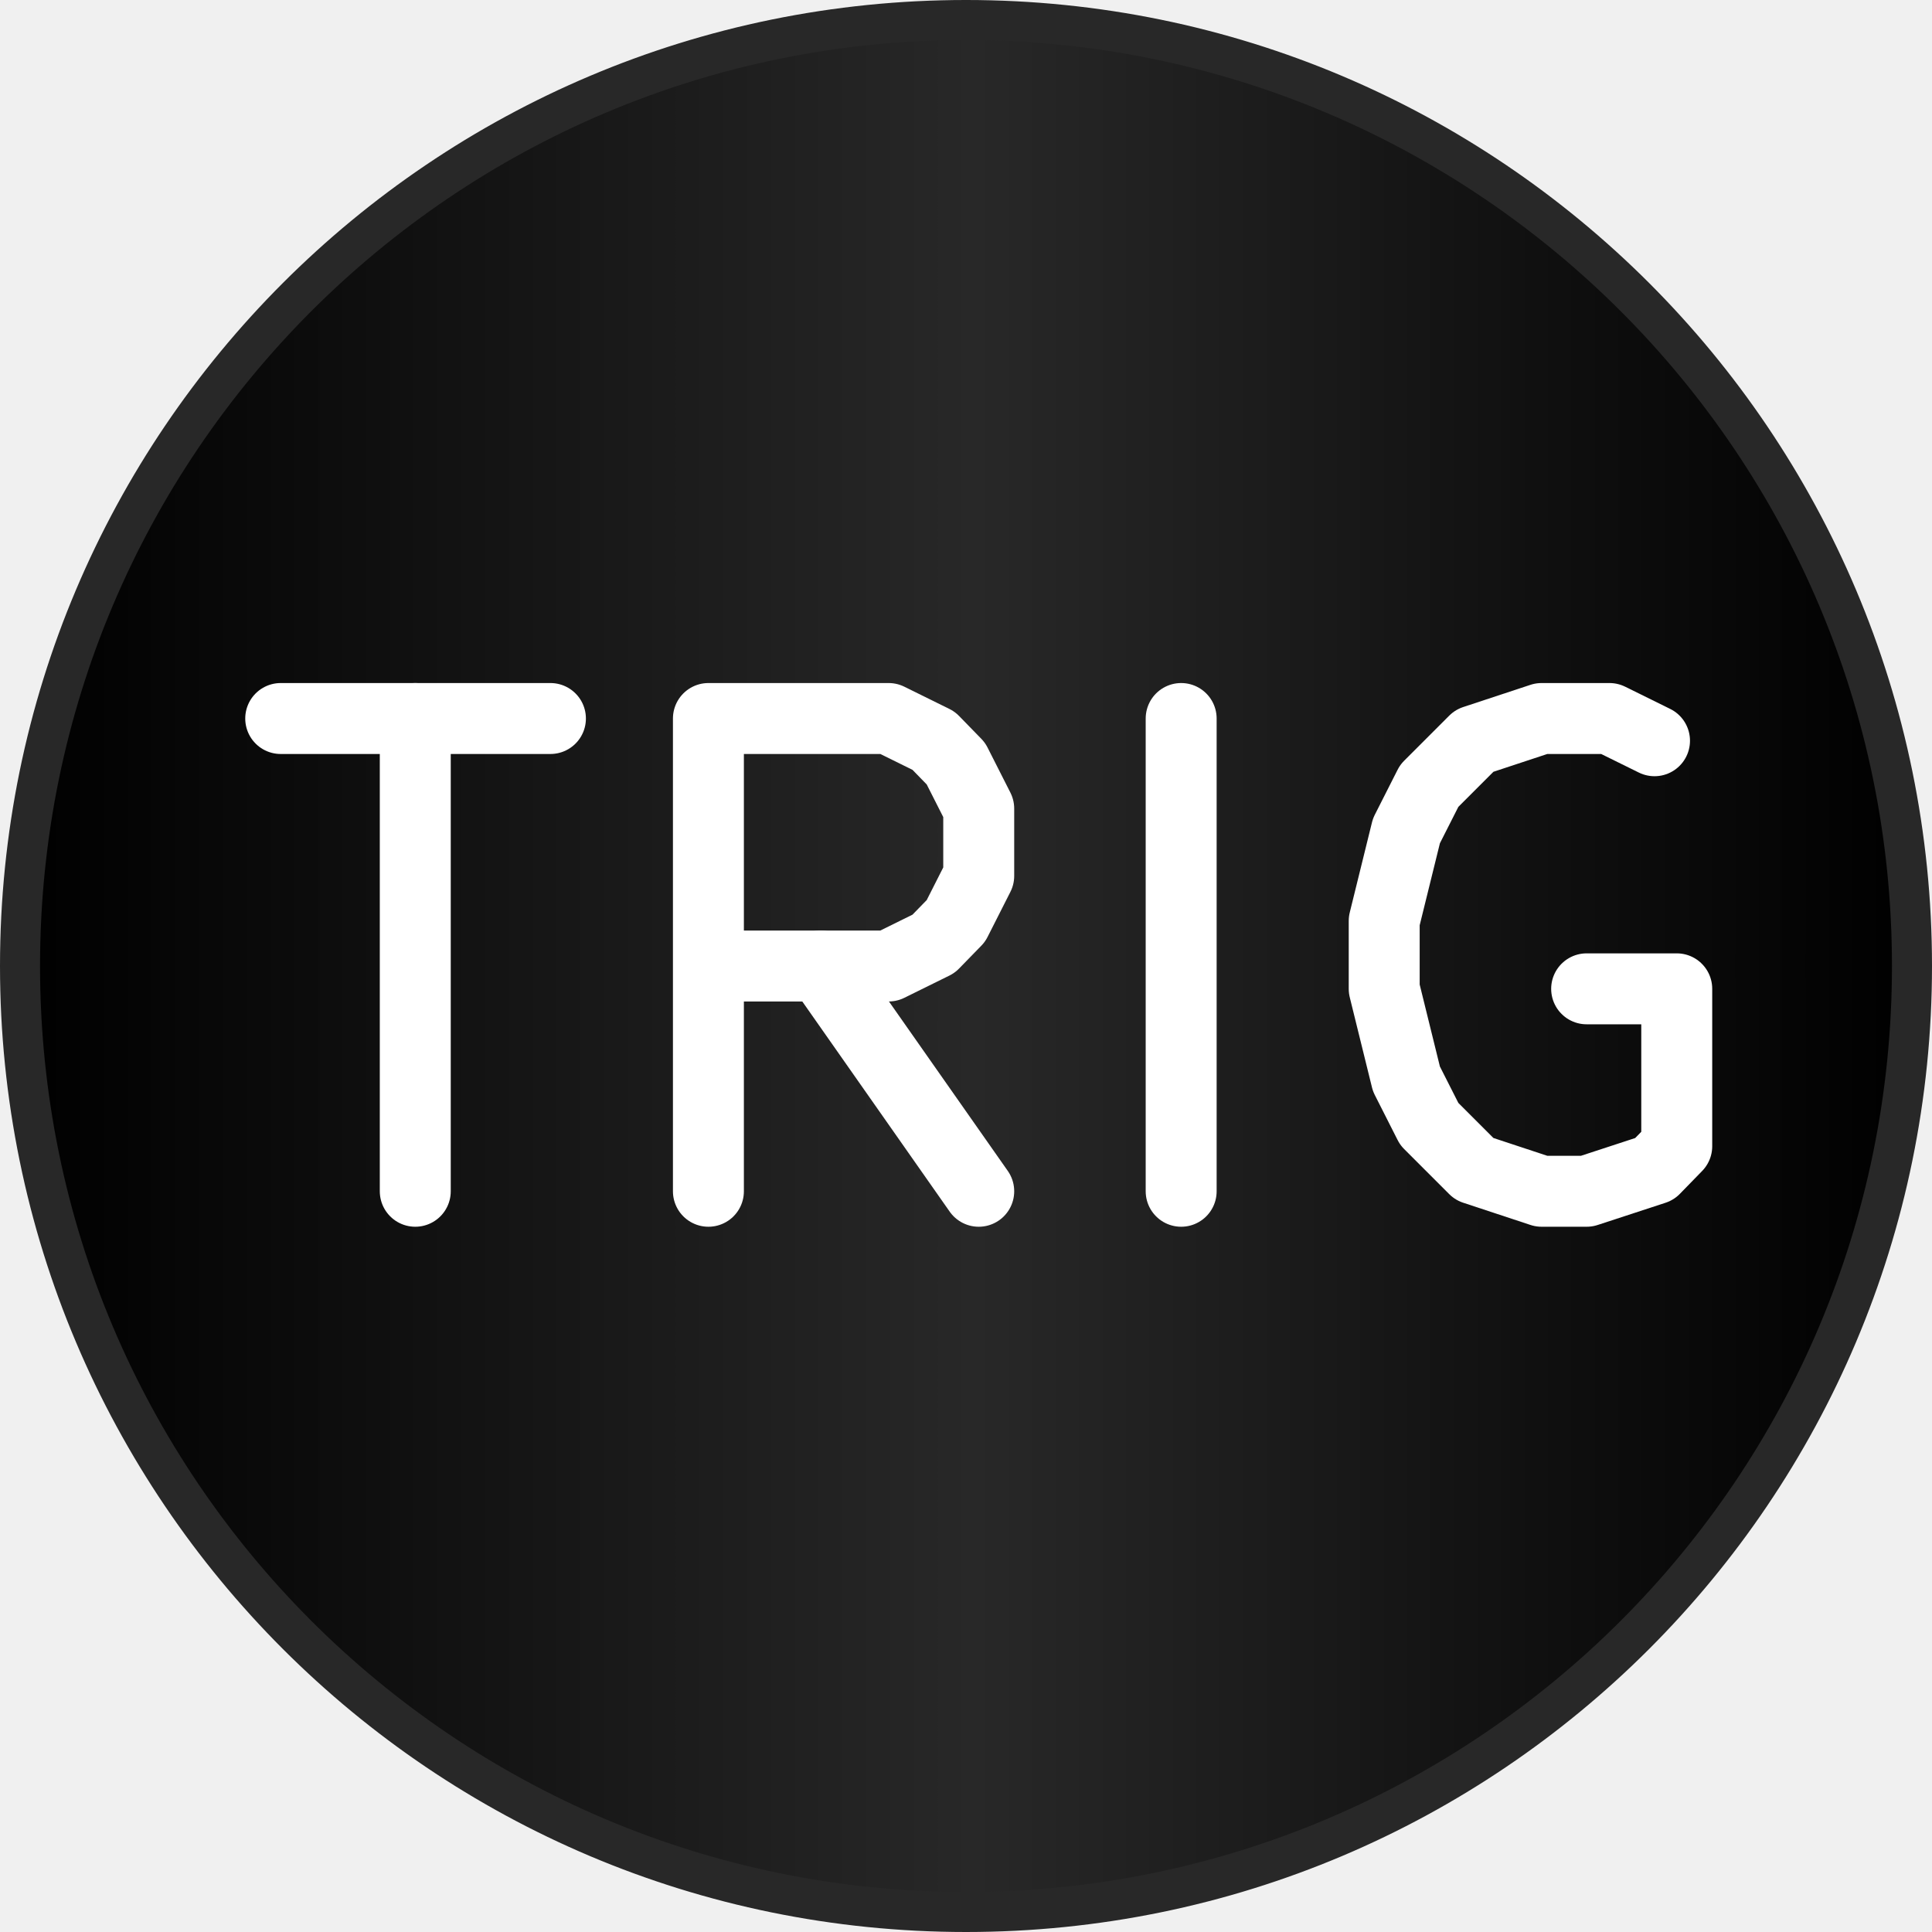
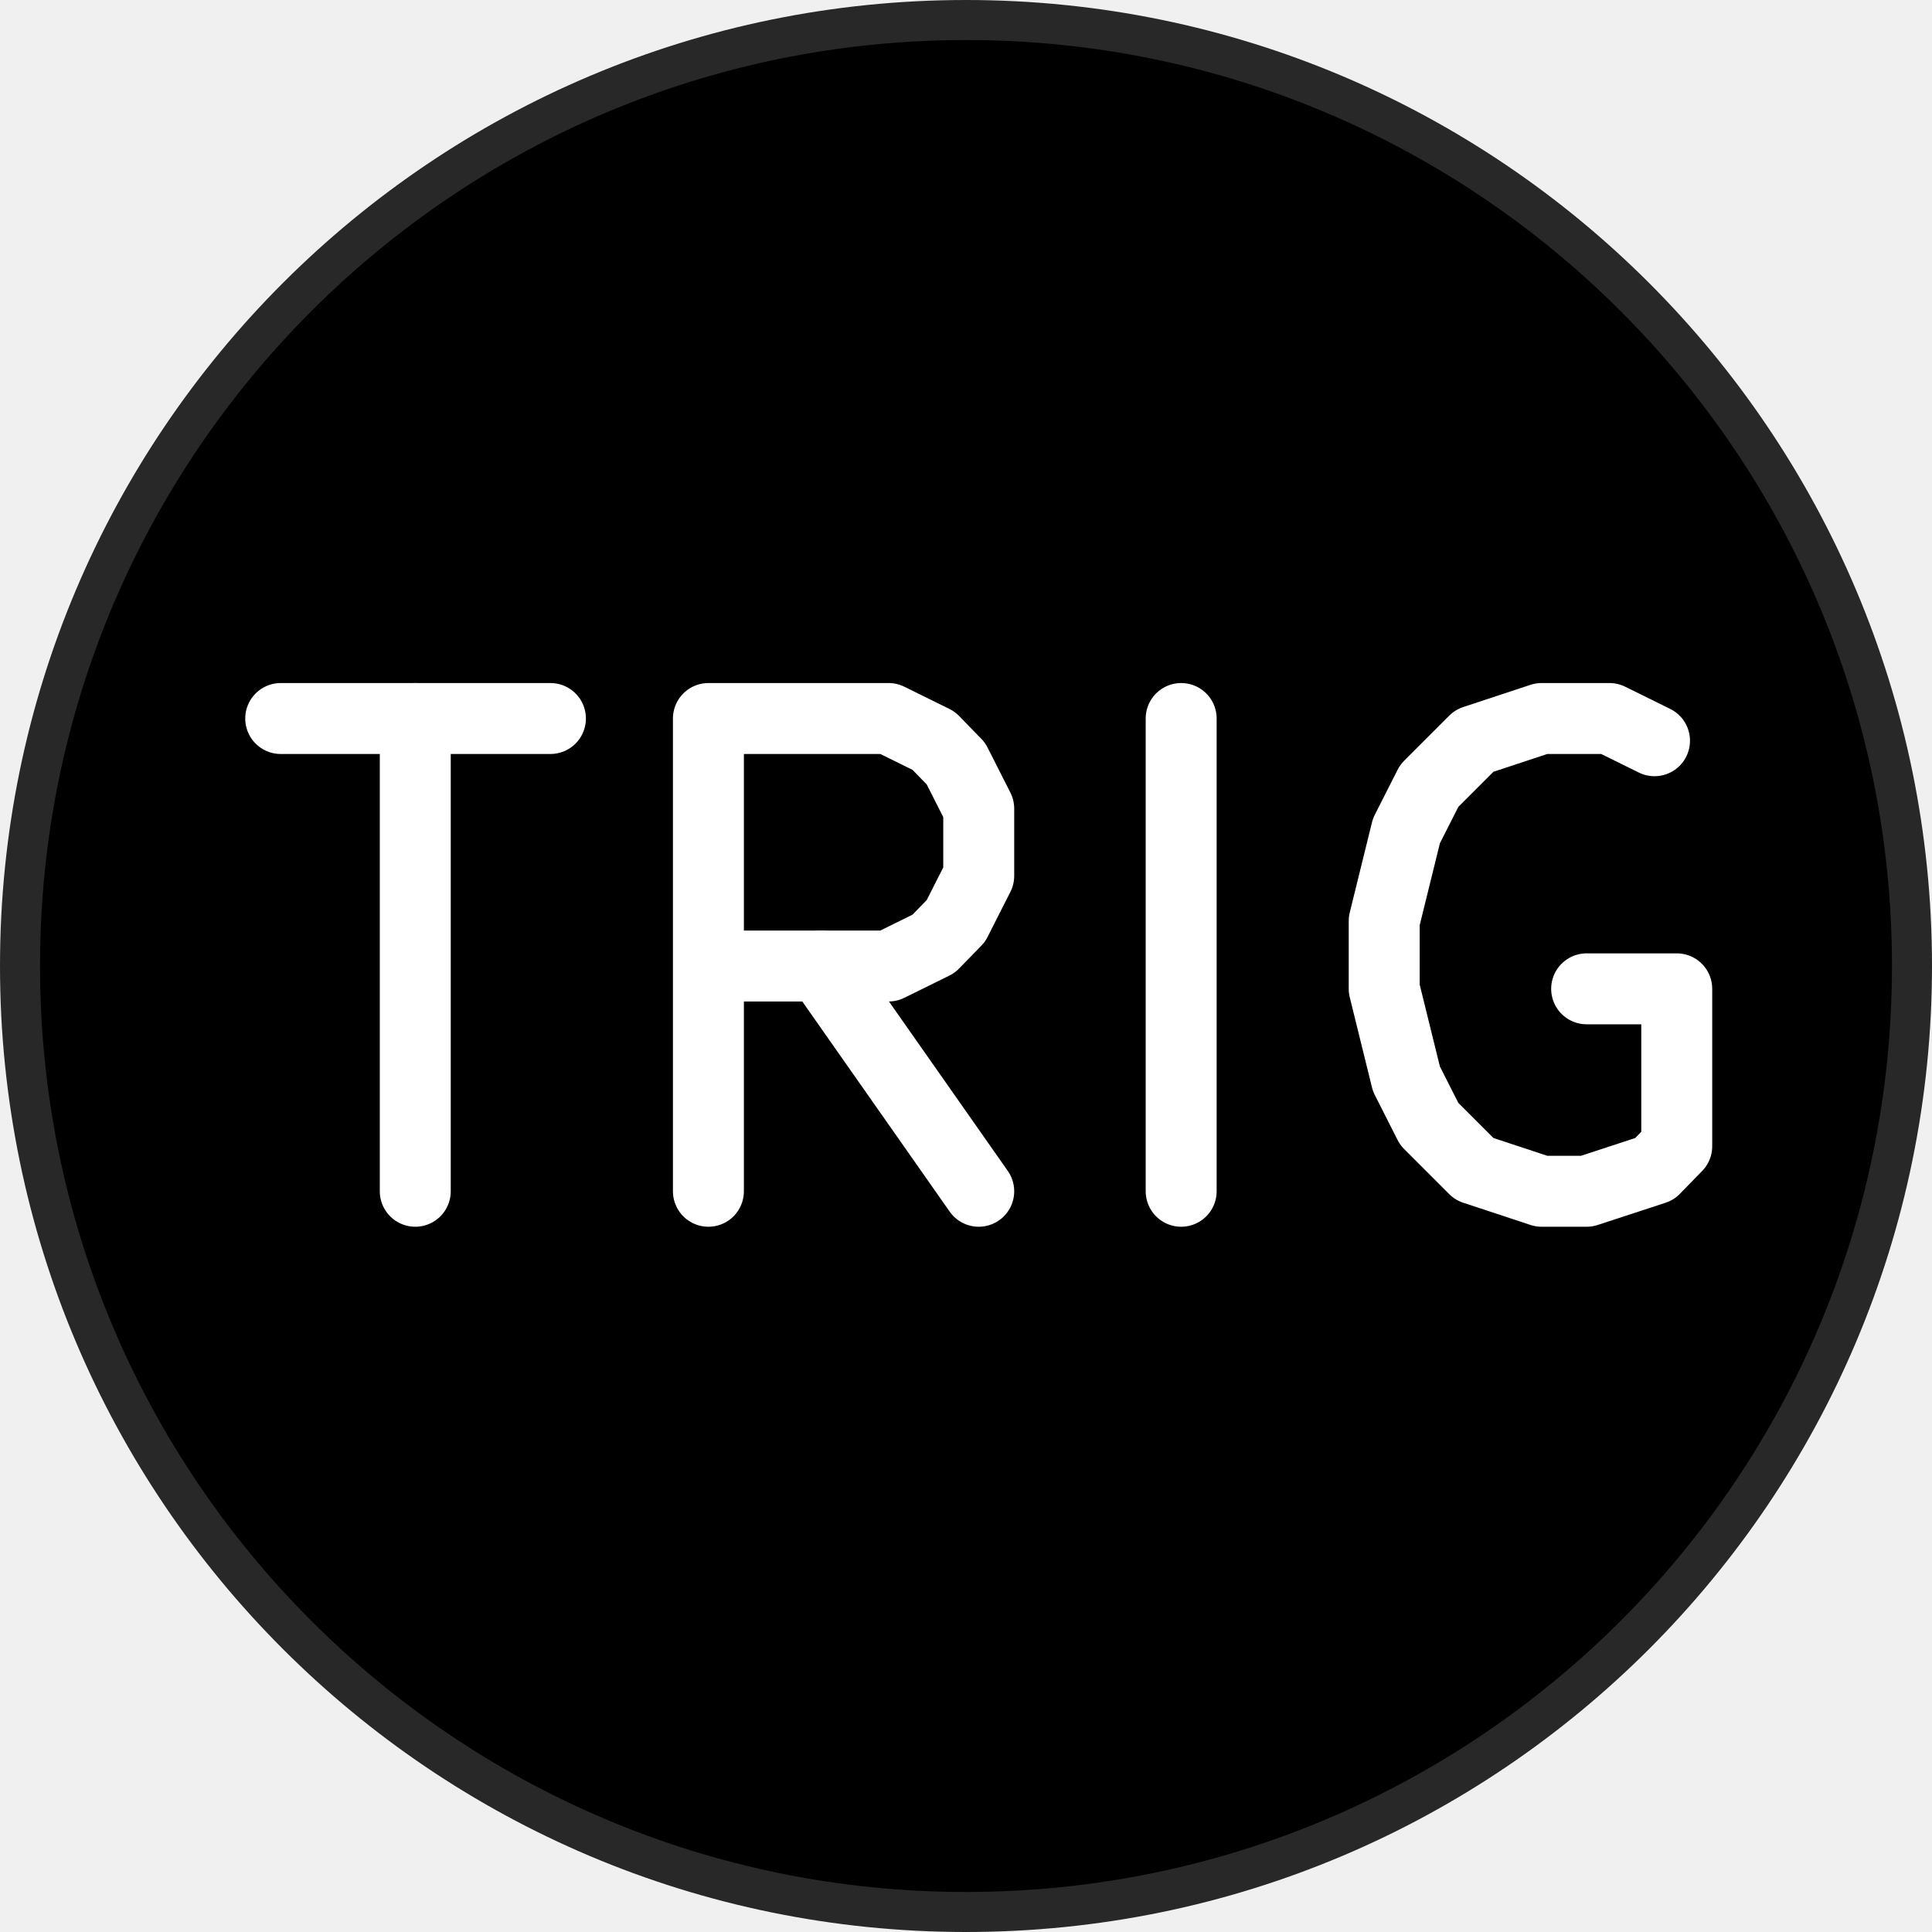
<svg xmlns="http://www.w3.org/2000/svg" xmlns:xlink="http://www.w3.org/1999/xlink" version="1.1" width="24.131" height="24.131" viewBox="0 0 2513.609 2513.61" id="svg1136">
  <defs id="defs1140">
    <linearGradient id="linearGradient2770">
      <stop style="stop-color:#484848;stop-opacity:1" offset="0" id="stop2766" />
      <stop style="stop-color:#000000;stop-opacity:1" offset="1" id="stop2768" />
    </linearGradient>
    <linearGradient id="linearGradient2038">
      <stop style="stop-color:#ffffff;stop-opacity:1;" offset="0" id="stop2034" />
      <stop style="stop-color:#ffffff;stop-opacity:0;" offset="1" id="stop2036" />
    </linearGradient>
    <linearGradient id="linearGradient1965">
      <stop style="stop-color:#f2f2f2;stop-opacity:1;" offset="0" id="stop1961" />
      <stop style="stop-color:#323232;stop-opacity:1" offset="1" id="stop1963" />
    </linearGradient>
    <radialGradient xlink:href="#linearGradient1965" id="radialGradient2068" cx="10614.2" cy="63189" fx="10614.2" fy="63189" r="748.031" gradientUnits="userSpaceOnUse" />
    <radialGradient xlink:href="#linearGradient2038" id="radialGradient2080" cx="10614.2" cy="63189" fx="10614.2" fy="63189" r="590.5" gradientUnits="userSpaceOnUse" />
    <radialGradient xlink:href="#linearGradient1965" id="radialGradient2068-9" cx="10614.2" cy="63189" fx="10614.2" fy="63189" r="748.031" gradientUnits="userSpaceOnUse" />
    <radialGradient xlink:href="#linearGradient2038" id="radialGradient2080-1" cx="10614.2" cy="63189" fx="10614.2" fy="63189" r="590.5" gradientUnits="userSpaceOnUse" />
    <radialGradient xlink:href="#linearGradient1965" id="radialGradient2068-2" cx="10614.2" cy="63189" fx="10614.2" fy="63189" r="748.031" gradientUnits="userSpaceOnUse" />
    <radialGradient xlink:href="#linearGradient2038" id="radialGradient2080-8" cx="10614.2" cy="63189" fx="10614.2" fy="63189" r="590.5" gradientUnits="userSpaceOnUse" />
    <radialGradient xlink:href="#linearGradient2770" id="radialGradient2803" cx="9291.34" cy="33661.398" fx="9291.34" fy="33661.398" r="1397.64" gradientUnits="userSpaceOnUse" />
    <radialGradient xlink:href="#linearGradient2770" id="radialGradient2803-6" cx="9291.34" cy="33661.398" fx="9291.34" fy="33661.398" r="1397.64" gradientUnits="userSpaceOnUse" />
    <radialGradient xlink:href="#linearGradient2770" id="radialGradient2803-60" cx="9291.34" cy="33661.398" fx="9291.34" fy="33661.398" r="1397.64" gradientUnits="userSpaceOnUse" />
    <radialGradient xlink:href="#linearGradient2770" id="radialGradient2803-1" cx="9291.34" cy="33661.398" fx="9291.34" fy="33661.398" r="1397.64" gradientUnits="userSpaceOnUse" />
    <radialGradient xlink:href="#linearGradient2770" id="radialGradient2803-7" cx="9291.34" cy="33661.398" fx="9291.34" fy="33661.398" r="1397.64" gradientUnits="userSpaceOnUse" />
    <radialGradient xlink:href="#linearGradient2770" id="radialGradient2803-14" cx="9291.34" cy="33661.398" fx="9291.34" fy="33661.398" r="1397.64" gradientUnits="userSpaceOnUse" />
-     <linearGradient xlink:href="#linearGradient4775" id="linearGradient2708" gradientUnits="userSpaceOnUse" x1="6438.394" y1="39731.41" x2="9585.226" y2="39731.41" />
-     <linearGradient id="linearGradient4775">
-       <stop style="stop-color:#000000;stop-opacity:1" offset="0" id="stop4771" />
-       <stop id="stop4781" offset="0.502" style="stop-color:#282828;stop-opacity:1" />
-       <stop style="stop-color:#000000;stop-opacity:1" offset="1" id="stop4773" />
-     </linearGradient>
-     <linearGradient xlink:href="#linearGradient2530-2" id="linearGradient2704" gradientUnits="userSpaceOnUse" x1="6438.394" y1="39731.41" x2="9585.226" y2="39731.41" />
-     <linearGradient id="linearGradient2530-2">
-       <stop id="stop2526-9" offset="0" style="stop-color:#000000;stop-opacity:1" />
-       <stop style="stop-color:#282828;stop-opacity:1" offset="0.504" id="stop4787" />
-       <stop id="stop2528-5" offset="1" style="stop-color:#000000;stop-opacity:1" />
-     </linearGradient>
  </defs>
  <g style="fill:#000000;fill-opacity:1;stroke:#000000;stroke-linecap:round;stroke-linejoin:round;stroke-opacity:1" id="g14" transform="matrix(0.7815362,0,0,0.7815362,-5004.715,-35281.574)" />
  <g style="fill:#000000;fill-opacity:0;stroke:#000000;stroke-width:-0;stroke-linecap:round;stroke-linejoin:round;stroke-opacity:1" id="g16" transform="matrix(0.7815362,0,0,0.7815362,-5004.715,-35281.574)" />
  <g style="fill:#840000;fill-opacity:0;stroke:#840000;stroke-width:-0;stroke-linecap:round;stroke-linejoin:round;stroke-opacity:1" id="g18" transform="matrix(0.7815362,0,0,0.7815362,-5004.715,-35281.574)" />
  <g style="fill:#840000;fill-opacity:1;stroke:#840000;stroke-width:1260;stroke-linecap:round;stroke-linejoin:round;stroke-opacity:1" id="g24" transform="matrix(0.7815362,0,0,0.7815362,-5004.715,-35281.574)" />
  <g style="fill:#840000;fill-opacity:1;stroke:#840000;stroke-width:39.37;stroke-linecap:round;stroke-linejoin:round;stroke-opacity:1" id="g38" transform="matrix(0.7815362,0,0,0.7815362,-5004.715,-35281.574)" />
  <g style="fill:#840000;fill-opacity:1;stroke:#840000;stroke-width:39.37;stroke-linecap:round;stroke-linejoin:round;stroke-opacity:1" id="g44" transform="matrix(0.7815362,0,0,0.7815362,-5004.715,-35281.574)" />
  <g style="fill:#840000;fill-opacity:1;stroke:#840000;stroke-width:2952.76;stroke-linecap:round;stroke-linejoin:round;stroke-opacity:1" id="g46" transform="matrix(0.7815362,0,0,0.7815362,-5004.715,-35281.574)" />
  <g style="fill:#840000;fill-opacity:1;stroke:#840000;stroke-width:39.37;stroke-linecap:round;stroke-linejoin:round;stroke-opacity:1" id="g58" transform="matrix(0.7815362,0,0,0.7815362,-5004.715,-35281.574)" />
  <g style="fill:#840000;fill-opacity:1;stroke:#840000;stroke-width:39.37;stroke-linecap:round;stroke-linejoin:round;stroke-opacity:1" id="g64" transform="matrix(0.7815362,0,0,0.7815362,-5004.715,-35281.574)" />
  <g style="fill:#840000;fill-opacity:1;stroke:#840000;stroke-width:2952.76;stroke-linecap:round;stroke-linejoin:round;stroke-opacity:1" id="g66" transform="matrix(0.7815362,0,0,0.7815362,-5004.715,-35281.574)" />
  <g style="fill:#840000;fill-opacity:1;stroke:#840000;stroke-width:39.37;stroke-linecap:round;stroke-linejoin:round;stroke-opacity:1" id="g78" transform="matrix(0.7815362,0,0,0.7815362,-5004.715,-35281.574)" />
  <g style="fill:#840000;fill-opacity:1;stroke:#840000;stroke-width:2952.76;stroke-linecap:round;stroke-linejoin:round;stroke-opacity:1" id="g80" transform="matrix(0.7815362,0,0,0.7815362,-5004.715,-35281.574)" />
  <g style="fill:#840000;fill-opacity:1;stroke:#840000;stroke-width:39.37;stroke-linecap:round;stroke-linejoin:round;stroke-opacity:1" id="g98" transform="matrix(0.7815362,0,0,0.7815362,-5004.715,-35281.574)" />
  <g style="fill:#840000;fill-opacity:1;stroke:#840000;stroke-width:2952.76;stroke-linecap:round;stroke-linejoin:round;stroke-opacity:1" id="g100" transform="matrix(0.7815362,0,0,0.7815362,-5004.715,-35281.574)" />
  <g style="fill:#840000;fill-opacity:1;stroke:#840000;stroke-width:39.37;stroke-linecap:round;stroke-linejoin:round;stroke-opacity:1" id="g110" transform="matrix(0.7815362,0,0,0.7815362,-5004.715,-35281.574)" />
  <g style="fill:#840000;fill-opacity:1;stroke:#840000;stroke-width:39.37;stroke-linecap:round;stroke-linejoin:round;stroke-opacity:1" id="g116" transform="matrix(0.7815362,0,0,0.7815362,-5004.715,-35281.574)" />
  <g style="fill:#840000;fill-opacity:1;stroke:#840000;stroke-width:39.37;stroke-linecap:round;stroke-linejoin:round;stroke-opacity:1" id="g122" transform="matrix(0.7815362,0,0,0.7815362,-5004.715,-35281.574)" />
  <g style="fill:#840000;fill-opacity:1;stroke:#840000;stroke-width:1260;stroke-linecap:round;stroke-linejoin:round;stroke-opacity:1" id="g124" transform="matrix(0.7815362,0,0,0.7815362,-5004.715,-35281.574)" />
  <g style="fill:#840000;fill-opacity:1;stroke:#840000;stroke-width:39.37;stroke-linecap:round;stroke-linejoin:round;stroke-opacity:1" id="g134" transform="matrix(0.7815362,0,0,0.7815362,-5004.715,-35281.574)" />
-   <g transform="matrix(0.781536,0,0,0.781536,-5004.714,-29743.133)" style="fill:url(#linearGradient2708);fill-opacity:1;stroke:#282828;stroke-width:66.642;stroke-linecap:round;stroke-linejoin:round;stroke-miterlimit:4;stroke-dasharray:none;stroke-opacity:1" id="g144-3">
-     <circle cx="8011.81" cy="39665.398" r="1574.8" id="circle142-74" style="fill:url(#linearGradient2704);fill-opacity:1;stroke:#282828;stroke-width:66.642;stroke-miterlimit:4;stroke-dasharray:none;stroke-opacity:1" />
-   </g>
+   <circle style="fill:#000000;fill-opacity:1;stroke:#282828;stroke-width:52.083;stroke-linecap:round;stroke-linejoin:round;stroke-miterlimit:4;stroke-dasharray:none;stroke-opacity:1" id="circle142-74" r="1230.763" cy="1256.805" cx="1256.805" />
  <g style="fill:#840000;fill-opacity:1;stroke:#840000;stroke-width:39.37;stroke-linecap:round;stroke-linejoin:round;stroke-opacity:1" id="g140" transform="matrix(0.7815362,0,0,0.7815362,-5004.715,-35281.574)" />
  <g style="fill:#840000;fill-opacity:1;stroke:#840000;stroke-width:39.37;stroke-linecap:round;stroke-linejoin:round;stroke-opacity:1" id="g146" transform="matrix(0.7815362,0,0,0.7815362,-5004.715,-35281.574)" />
  <g style="fill:#840000;fill-opacity:1;stroke:#840000;stroke-width:39.37;stroke-linecap:round;stroke-linejoin:round;stroke-opacity:1" id="g152" transform="matrix(0.7815362,0,0,0.7815362,-5004.715,-35281.574)" />
  <g style="fill:#840000;fill-opacity:1;stroke:#840000;stroke-width:39.37;stroke-linecap:round;stroke-linejoin:round;stroke-opacity:1" id="g158" transform="matrix(0.7815362,0,0,0.7815362,-5004.715,-35281.574)" />
  <g style="fill:#840000;fill-opacity:1;stroke:#840000;stroke-width:39.37;stroke-linecap:round;stroke-linejoin:round;stroke-opacity:1" id="g164" transform="matrix(0.7815362,0,0,0.7815362,-5004.715,-35281.574)" />
  <g style="fill:#840000;fill-opacity:1;stroke:#840000;stroke-width:39.37;stroke-linecap:round;stroke-linejoin:round;stroke-opacity:1" id="g170" transform="matrix(0.7815362,0,0,0.7815362,-5004.715,-35281.574)" />
  <g style="fill:#840000;fill-opacity:1;stroke:#840000;stroke-width:39.37;stroke-linecap:round;stroke-linejoin:round;stroke-opacity:1" id="g176" transform="matrix(0.7815362,0,0,0.7815362,-5004.715,-35281.574)" />
  <g style="fill:#840000;fill-opacity:1;stroke:#840000;stroke-width:1260;stroke-linecap:round;stroke-linejoin:round;stroke-opacity:1" id="g178" transform="matrix(0.7815362,0,0,0.7815362,-5004.715,-35281.574)" />
  <g style="fill:#840000;fill-opacity:1;stroke:#840000;stroke-width:39.37;stroke-linecap:round;stroke-linejoin:round;stroke-opacity:1" id="g190" transform="matrix(0.7815362,0,0,0.7815362,-5004.715,-35281.574)" />
  <g style="fill:#840000;fill-opacity:1;stroke:#840000;stroke-width:2952.76;stroke-linecap:round;stroke-linejoin:round;stroke-opacity:1" id="g192" transform="matrix(0.7815362,0,0,0.7815362,-5004.715,-35281.574)" />
  <g style="fill:#840000;fill-opacity:1;stroke:#840000;stroke-width:39.37;stroke-linecap:round;stroke-linejoin:round;stroke-opacity:1" id="g210" transform="matrix(0.7815362,0,0,0.7815362,-5004.715,-35281.574)" />
  <g style="fill:#c2c2c2;fill-opacity:1;stroke:#c2c2c2;stroke-width:39.37;stroke-linecap:round;stroke-linejoin:round;stroke-opacity:1" id="g212" transform="matrix(0.7815362,0,0,0.7815362,-5004.715,-35281.574)" />
  <g style="fill:#c2c2c2;fill-opacity:1;stroke:#c2c2c2;stroke-width:39.37;stroke-linecap:round;stroke-linejoin:round;stroke-opacity:1" id="g218" transform="matrix(0.7815362,0,0,0.7815362,-5004.715,-35281.574)" />
  <g style="fill:#c2c2c2;fill-opacity:1;stroke:#c2c2c2;stroke-width:39.37;stroke-linecap:round;stroke-linejoin:round;stroke-opacity:1" id="g224" transform="matrix(0.7815362,0,0,0.7815362,-5004.715,-35281.574)" />
  <g style="fill:#c2c2c2;fill-opacity:1;stroke:#c2c2c2;stroke-width:39.37;stroke-linecap:round;stroke-linejoin:round;stroke-opacity:1" id="g230" transform="matrix(0.7815362,0,0,0.7815362,-5004.715,-35281.574)" />
  <g style="fill:#c2c2c2;fill-opacity:1;stroke:#c2c2c2;stroke-width:39.37;stroke-linecap:round;stroke-linejoin:round;stroke-opacity:1" id="g236" transform="matrix(0.7815362,0,0,0.7815362,-5004.715,-35281.574)" />
  <g style="fill:#c2c2c2;fill-opacity:1;stroke:#c2c2c2;stroke-width:39.37;stroke-linecap:round;stroke-linejoin:round;stroke-opacity:1" id="g242" transform="matrix(0.7815362,0,0,0.7815362,-5004.715,-35281.574)" />
  <g style="fill:#c2c2c2;fill-opacity:1;stroke:#c2c2c2;stroke-width:39.37;stroke-linecap:round;stroke-linejoin:round;stroke-opacity:1" id="g248" transform="matrix(0.7815362,0,0,0.7815362,-5004.715,-35281.574)" />
  <g style="fill:#840000;fill-opacity:1;stroke:#840000;stroke-width:39.37;stroke-linecap:round;stroke-linejoin:round;stroke-opacity:1" id="g250" transform="matrix(0.7815362,0,0,0.7815362,-5004.715,-35281.574)" />
  <g style="fill:#840000;fill-opacity:1;stroke:#840000;stroke-width:196.85;stroke-linecap:round;stroke-linejoin:round;stroke-opacity:1" id="g252" transform="matrix(0.7815362,0,0,0.7815362,-5004.715,-35281.574)" />
  <g style="fill:#ffffff;fill-opacity:1;stroke:#ffffff;stroke-width:100;stroke-linecap:round;stroke-linejoin:round;stroke-opacity:1" id="g310" transform="matrix(0.7815362,0,0,0.7815362,-5004.715,-35281.574)" />
  <g style="fill:#ffffff;fill-opacity:1;stroke:#ffffff;stroke-width:39.37;stroke-linecap:round;stroke-linejoin:round;stroke-opacity:1" id="g316" transform="matrix(0.7815362,0,0,0.7815362,-5004.715,-35281.574)" />
  <g style="fill:#ffffff;fill-opacity:1;stroke:#ffffff;stroke-width:39.37;stroke-linecap:round;stroke-linejoin:round;stroke-opacity:1" id="g322" transform="matrix(0.7815362,0,0,0.7815362,-5004.715,-35281.574)" />
  <g style="fill:#ffffff;fill-opacity:1;stroke:#ffffff;stroke-width:39.37;stroke-linecap:round;stroke-linejoin:round;stroke-opacity:1" id="g328" transform="matrix(0.7815362,0,0,0.7815362,-5004.715,-35281.574)" />
  <g style="fill:#ffffff;fill-opacity:1;stroke:#ffffff;stroke-width:39.37;stroke-linecap:round;stroke-linejoin:round;stroke-opacity:1" id="g334" transform="matrix(0.7815362,0,0,0.7815362,-5004.715,-35281.574)" />
  <g style="fill:#ffffff;fill-opacity:1;stroke:#ffffff;stroke-width:39.37;stroke-linecap:round;stroke-linejoin:round;stroke-opacity:1" id="g340" transform="matrix(0.7815362,0,0,0.7815362,-5004.715,-35281.574)" />
  <g style="fill:#ffffff;fill-opacity:1;stroke:#ffffff;stroke-width:39.37;stroke-linecap:round;stroke-linejoin:round;stroke-opacity:1" id="g346" transform="matrix(0.7815362,0,0,0.7815362,-5004.715,-35281.574)" />
  <g style="fill:#ffffff;fill-opacity:1;stroke:#ffffff;stroke-width:1260;stroke-linecap:round;stroke-linejoin:round;stroke-opacity:1" id="g348" transform="matrix(0.7815362,0,0,0.7815362,-5004.715,-35281.574)" />
  <g style="fill:#ffffff;fill-opacity:1;stroke:#ffffff;stroke-width:39.37;stroke-linecap:round;stroke-linejoin:round;stroke-opacity:1" id="g358" transform="matrix(0.7815362,0,0,0.7815362,-5004.715,-35281.574)" />
  <g style="fill:#ffffff;fill-opacity:1;stroke:#ffffff;stroke-width:39.37;stroke-linecap:round;stroke-linejoin:round;stroke-opacity:1" id="g364" transform="matrix(0.7815362,0,0,0.7815362,-5004.715,-35281.574)" />
  <g style="fill:#ffffff;fill-opacity:1;stroke:#ffffff;stroke-width:39.37;stroke-linecap:round;stroke-linejoin:round;stroke-opacity:1" id="g370" transform="matrix(0.7815362,0,0,0.7815362,-5004.715,-35281.574)" />
  <g style="fill:#ffffff;fill-opacity:1;stroke:#ffffff;stroke-width:39.37;stroke-linecap:round;stroke-linejoin:round;stroke-opacity:1" id="g376" transform="matrix(0.7815362,0,0,0.7815362,-5004.715,-35281.574)" />
  <g style="fill:#ffffff;fill-opacity:1;stroke:#ffffff;stroke-width:39.37;stroke-linecap:round;stroke-linejoin:round;stroke-opacity:1" id="g382" transform="matrix(0.7815362,0,0,0.7815362,-5004.715,-35281.574)" />
  <g style="fill:#ffffff;fill-opacity:1;stroke:#ffffff;stroke-width:39.37;stroke-linecap:round;stroke-linejoin:round;stroke-opacity:1" id="g388" transform="matrix(0.7815362,0,0,0.7815362,-5004.715,-35281.574)" />
  <g style="fill:#ffffff;fill-opacity:1;stroke:#ffffff;stroke-width:39.37;stroke-linecap:round;stroke-linejoin:round;stroke-opacity:1" id="g394" transform="matrix(0.7815362,0,0,0.7815362,-5004.715,-35281.574)" />
  <g style="fill:#ffffff;fill-opacity:1;stroke:#ffffff;stroke-width:39.37;stroke-linecap:round;stroke-linejoin:round;stroke-opacity:1" id="g400" transform="matrix(0.7815362,0,0,0.7815362,-5004.715,-35281.574)" />
  <g style="fill:#ffffff;fill-opacity:1;stroke:#ffffff;stroke-width:39.37;stroke-linecap:round;stroke-linejoin:round;stroke-opacity:1" id="g406" transform="matrix(0.7815362,0,0,0.7815362,-5004.715,-35281.574)" />
  <g style="fill:#ffffff;fill-opacity:1;stroke:#ffffff;stroke-width:39.37;stroke-linecap:round;stroke-linejoin:round;stroke-opacity:1" id="g412" transform="matrix(0.7815362,0,0,0.7815362,-5004.715,-35281.574)" />
  <g style="fill:#ffffff;fill-opacity:1;stroke:#ffffff;stroke-width:39.37;stroke-linecap:round;stroke-linejoin:round;stroke-opacity:1" id="g418" transform="matrix(0.7815362,0,0,0.7815362,-5004.715,-35281.574)" />
  <g style="fill:#ffffff;fill-opacity:1;stroke:#ffffff;stroke-width:39.37;stroke-linecap:round;stroke-linejoin:round;stroke-opacity:1" id="g424" transform="matrix(0.7815362,0,0,0.7815362,-5004.715,-35281.574)" />
  <g style="fill:#ffffff;fill-opacity:1;stroke:#ffffff;stroke-width:39.37;stroke-linecap:round;stroke-linejoin:round;stroke-opacity:1" id="g430" transform="matrix(0.7815362,0,0,0.7815362,-5004.715,-35281.574)" />
  <g style="fill:#ffffff;fill-opacity:1;stroke:#ffffff;stroke-width:1260;stroke-linecap:round;stroke-linejoin:round;stroke-opacity:1" id="g432" transform="matrix(0.7815362,0,0,0.7815362,-5004.715,-35281.574)" />
  <g style="fill:#ffffff;fill-opacity:1;stroke:#ffffff;stroke-width:39.37;stroke-linecap:round;stroke-linejoin:round;stroke-opacity:1" id="g442" transform="matrix(0.7815362,0,0,0.7815362,-5004.715,-35281.574)" />
  <g style="fill:#ffffff;fill-opacity:1;stroke:#ffffff;stroke-width:39.37;stroke-linecap:round;stroke-linejoin:round;stroke-opacity:1" id="g448" transform="matrix(0.7815362,0,0,0.7815362,-5004.715,-35281.574)" />
  <g style="fill:#ffffff;fill-opacity:1;stroke:#ffffff;stroke-width:39.37;stroke-linecap:round;stroke-linejoin:round;stroke-opacity:1" id="g454" transform="matrix(0.7815362,0,0,0.7815362,-5004.715,-35281.574)" />
  <g style="fill:#ffffff;fill-opacity:1;stroke:#ffffff;stroke-width:39.37;stroke-linecap:round;stroke-linejoin:round;stroke-opacity:1" id="g460" transform="matrix(0.7815362,0,0,0.7815362,-5004.715,-35281.574)" />
  <g style="fill:#ffffff;fill-opacity:1;stroke:#ffffff;stroke-width:39.37;stroke-linecap:round;stroke-linejoin:round;stroke-opacity:1" id="g466" transform="matrix(0.7815362,0,0,0.7815362,-5004.715,-35281.574)" />
  <g style="fill:#ffffff;fill-opacity:1;stroke:#ffffff;stroke-width:1260;stroke-linecap:round;stroke-linejoin:round;stroke-opacity:1" id="g468" transform="matrix(0.7815362,0,0,0.7815362,-5004.715,-35281.574)" />
  <g style="fill:#ffffff;fill-opacity:1;stroke:#ffffff;stroke-width:39.37;stroke-linecap:round;stroke-linejoin:round;stroke-opacity:1" id="g478" transform="matrix(0.7815362,0,0,0.7815362,-5004.715,-35281.574)" />
  <g style="fill:#ffffff;fill-opacity:1;stroke:#ffffff;stroke-width:1260;stroke-linecap:round;stroke-linejoin:round;stroke-opacity:1" id="g480" transform="matrix(0.7815362,0,0,0.7815362,-5004.715,-35281.574)" />
  <g style="fill:#ffffff;fill-opacity:1;stroke:#ffffff;stroke-width:39.37;stroke-linecap:round;stroke-linejoin:round;stroke-opacity:1" id="g492" transform="matrix(0.7815362,0,0,0.7815362,-5004.715,-35281.574)" />
  <g style="fill:#ffffff;fill-opacity:1;stroke:#ffffff;stroke-width:39.37;stroke-linecap:round;stroke-linejoin:round;stroke-opacity:1" id="g498" transform="matrix(0.7815362,0,0,0.7815362,-5004.715,-35281.574)" />
  <g style="fill:#ffffff;fill-opacity:1;stroke:#ffffff;stroke-width:1260;stroke-linecap:round;stroke-linejoin:round;stroke-opacity:1" id="g500" transform="matrix(0.7815362,0,0,0.7815362,-5004.715,-35281.574)" />
  <g style="fill:#ffffff;fill-opacity:1;stroke:#ffffff;stroke-width:39.37;stroke-linecap:round;stroke-linejoin:round;stroke-opacity:1" id="g510" transform="matrix(0.7815362,0,0,0.7815362,-5004.715,-35281.574)" />
  <g style="fill:#ffffff;fill-opacity:1;stroke:#ffffff;stroke-width:39.37;stroke-linecap:round;stroke-linejoin:round;stroke-opacity:1" id="g516" transform="matrix(0.7815362,0,0,0.7815362,-5004.715,-35281.574)" />
  <g style="fill:#000000;fill-opacity:1;stroke:#000000;stroke-width:39.37;stroke-linecap:round;stroke-linejoin:round;stroke-opacity:1" id="g518" transform="matrix(0.7815362,0,0,0.7815362,-5004.715,-35281.574)" />
  <g style="fill:#840084;fill-opacity:1;stroke:#840084;stroke-width:39.37;stroke-linecap:round;stroke-linejoin:round;stroke-opacity:1" id="g520" transform="matrix(0.7815362,0,0,0.7815362,-5004.715,-35281.574)" />
  <g style="fill:#840084;fill-opacity:1;stroke:#840084;stroke-width:393.701;stroke-linecap:round;stroke-linejoin:round;stroke-opacity:1" id="g522" transform="matrix(0.7815362,0,0,0.7815362,-5004.715,-35281.574)" />
  <g style="fill:#840000;fill-opacity:0;stroke:#840000;stroke-width:118.11;stroke-linecap:round;stroke-linejoin:round;stroke-opacity:1" id="g558" transform="matrix(0.7815362,0,0,0.7815362,-5004.715,-35281.574)" />
  <g style="fill:#840000;fill-opacity:1;stroke:#840000;stroke-width:39.37;stroke-linecap:round;stroke-linejoin:round;stroke-opacity:1" id="g572" transform="matrix(0.7815362,0,0,0.7815362,-5004.715,-35281.574)" />
  <g style="fill:#840000;fill-opacity:1;stroke:#840000;stroke-width:39.37;stroke-linecap:round;stroke-linejoin:round;stroke-opacity:1" id="g578" transform="matrix(0.7815362,0,0,0.7815362,-5004.715,-35281.574)" />
  <g style="fill:#840000;fill-opacity:1;stroke:#840000;stroke-width:3110.24;stroke-linecap:round;stroke-linejoin:round;stroke-opacity:1" id="g580" transform="matrix(0.7815362,0,0,0.7815362,-5004.715,-35281.574)" />
  <g style="fill:#840000;fill-opacity:1;stroke:#840000;stroke-width:39.37;stroke-linecap:round;stroke-linejoin:round;stroke-opacity:1" id="g592" transform="matrix(0.7815362,0,0,0.7815362,-5004.715,-35281.574)" />
  <g style="fill:#840000;fill-opacity:1;stroke:#840000;stroke-width:39.37;stroke-linecap:round;stroke-linejoin:round;stroke-opacity:1" id="g598" transform="matrix(0.7815362,0,0,0.7815362,-5004.715,-35281.574)" />
  <g style="fill:#000000;fill-opacity:1;stroke:#000000;stroke-width:39.37;stroke-linecap:round;stroke-linejoin:round;stroke-opacity:1" id="g600" transform="matrix(0.7815362,0,0,0.7815362,-5004.715,-35281.574)" />
  <g style="fill:#840000;fill-opacity:1;stroke:#840000;stroke-width:0;stroke-linecap:round;stroke-linejoin:round;stroke-opacity:1" id="g606" transform="matrix(0.7815362,0,0,0.7815362,-5004.715,-35281.574)" />
  <g style="fill:#840000;fill-opacity:1;stroke:#840000;stroke-width:3110.24;stroke-linecap:round;stroke-linejoin:round;stroke-opacity:1" id="g608" transform="matrix(0.7815362,0,0,0.7815362,-5004.715,-35281.574)" />
  <g style="fill:#840000;fill-opacity:1;stroke:#840000;stroke-width:39.37;stroke-linecap:round;stroke-linejoin:round;stroke-opacity:1" id="g620" transform="matrix(0.7815362,0,0,0.7815362,-5004.715,-35281.574)" />
  <g style="fill:#840000;fill-opacity:1;stroke:#840000;stroke-width:3110.24;stroke-linecap:round;stroke-linejoin:round;stroke-opacity:1" id="g622" transform="matrix(0.7815362,0,0,0.7815362,-5004.715,-35281.574)" />
  <g style="fill:#840000;fill-opacity:1;stroke:#840000;stroke-width:39.37;stroke-linecap:round;stroke-linejoin:round;stroke-opacity:1" id="g640" transform="matrix(0.7815362,0,0,0.7815362,-5004.715,-35281.574)" />
  <g style="fill:#840000;fill-opacity:1;stroke:#840000;stroke-width:3110.24;stroke-linecap:round;stroke-linejoin:round;stroke-opacity:1" id="g642" transform="matrix(0.7815362,0,0,0.7815362,-5004.715,-35281.574)" />
  <g style="fill:#840000;fill-opacity:1;stroke:#840000;stroke-width:39.37;stroke-linecap:round;stroke-linejoin:round;stroke-opacity:1" id="g652" transform="matrix(0.7815362,0,0,0.7815362,-5004.715,-35281.574)" />
  <g style="fill:#840000;fill-opacity:1;stroke:#840000;stroke-width:39.37;stroke-linecap:round;stroke-linejoin:round;stroke-opacity:1" id="g658" transform="matrix(0.7815362,0,0,0.7815362,-5004.715,-35281.574)" />
  <g style="fill:#840000;fill-opacity:1;stroke:#840000;stroke-width:39.37;stroke-linecap:round;stroke-linejoin:round;stroke-opacity:1" id="g664" transform="matrix(0.7815362,0,0,0.7815362,-5004.715,-35281.574)" />
  <g style="fill:#840000;fill-opacity:1;stroke:#840000;stroke-width:1417.48;stroke-linecap:round;stroke-linejoin:round;stroke-opacity:1" id="g666" transform="matrix(0.7815362,0,0,0.7815362,-5004.715,-35281.574)" />
  <g style="fill:#840000;fill-opacity:1;stroke:#840000;stroke-width:39.37;stroke-linecap:round;stroke-linejoin:round;stroke-opacity:1" id="g676" transform="matrix(0.7815362,0,0,0.7815362,-5004.715,-35281.574)" />
  <g style="fill:#840000;fill-opacity:1;stroke:#840000;stroke-width:39.37;stroke-linecap:round;stroke-linejoin:round;stroke-opacity:1" id="g682" transform="matrix(0.7815362,0,0,0.7815362,-5004.715,-35281.574)" />
  <g style="fill:#840000;fill-opacity:1;stroke:#840000;stroke-width:1417.48;stroke-linecap:round;stroke-linejoin:round;stroke-opacity:1" id="g684" transform="matrix(0.7815362,0,0,0.7815362,-5004.715,-35281.574)" />
  <g style="fill:#840000;fill-opacity:1;stroke:#840000;stroke-width:39.37;stroke-linecap:round;stroke-linejoin:round;stroke-opacity:1" id="g696" transform="matrix(0.7815362,0,0,0.7815362,-5004.715,-35281.574)" />
  <g style="fill:#840000;fill-opacity:1;stroke:#840000;stroke-width:3110.24;stroke-linecap:round;stroke-linejoin:round;stroke-opacity:1" id="g698" transform="matrix(0.7815362,0,0,0.7815362,-5004.715,-35281.574)" />
  <g style="fill:#840000;fill-opacity:1;stroke:#840000;stroke-width:39.37;stroke-linecap:round;stroke-linejoin:round;stroke-opacity:1" id="g716" transform="matrix(0.7815362,0,0,0.7815362,-5004.715,-35281.574)" />
  <g style="fill:#000000;fill-opacity:1;stroke:#000000;stroke-width:39.37;stroke-linecap:round;stroke-linejoin:round;stroke-opacity:1" id="g718" transform="matrix(0.7815362,0,0,0.7815362,-5004.715,-35281.574)" />
  <g style="fill:#008484;fill-opacity:1;stroke:#008484;stroke-width:0;stroke-linecap:round;stroke-linejoin:round;stroke-opacity:1" id="g724" transform="matrix(0.7815362,0,0,0.7815362,-5004.715,-35281.574)" />
  <g style="fill:#008484;fill-opacity:0;stroke:#008484;stroke-width:0;stroke-linecap:round;stroke-linejoin:round;stroke-opacity:1" id="g726" transform="matrix(0.7815362,0,0,0.7815362,-5004.715,-35281.574)" />
  <g style="fill:#008484;fill-opacity:0;stroke:#ffffff;stroke-width:118.11;stroke-linecap:round;stroke-linejoin:round;stroke-opacity:1" id="g870" transform="matrix(0.7815362,0,0,0.7815362,-5004.715,-35281.574)">
    <path d="m 6871,46340 h 449" id="path858" style="stroke:#ffffff;stroke-opacity:1" />
    <path d="m 7095,47127 v -787" id="path860" style="stroke:#ffffff;stroke-opacity:1" />
    <path d="m 8033,47127 -263,-375" id="path862" style="stroke:#ffffff;stroke-opacity:1" />
    <path d="m 7583,47127 v -787 h 300 l 75,37 37,38 38,75 v 112 l -38,75 -37,38 -75,37 h -300" id="path864" style="stroke:#ffffff;stroke-opacity:1" />
    <path d="m 8370,47127 v -787" id="path866" style="stroke:#ffffff;stroke-opacity:1" />
    <path d="m 9158,46377 -75,-37 h -113 l -112,37 -75,75 -38,75 -37,150 v 113 l 37,150 38,75 75,75 112,37 h 75 l 113,-37 37,-38 v -262 h -150" id="path868" style="stroke:#ffffff;stroke-opacity:1" />
  </g>
  <g style="fill:#008484;fill-opacity:0;stroke:#008484;stroke-width:3.937;stroke-linecap:round;stroke-linejoin:round;stroke-opacity:1" id="g1052" transform="matrix(0.7815362,0,0,0.7815362,-5004.715,-35281.574)" />
  <g style="fill:#c2c200;fill-opacity:0;stroke:#c2c200;stroke-width:59.055;stroke-linecap:round;stroke-linejoin:round;stroke-opacity:1" id="g1094" transform="matrix(0.7815362,0,0,0.7815362,-5004.715,-35281.574)" />
  <g style="fill:#000000;fill-opacity:0;stroke:#000000;stroke-width:78.74;stroke-linecap:round;stroke-linejoin:round;stroke-opacity:1" id="g1114" transform="matrix(0.7815362,0,0,0.7815362,-5004.715,-35281.574)" />
  <g style="fill:#c2c200;fill-opacity:0;stroke:#c2c200;stroke-width:78.74;stroke-linecap:round;stroke-linejoin:round;stroke-opacity:1" id="g1116" transform="matrix(0.7815362,0,0,0.7815362,-5004.715,-35281.574)" />
  <g style="fill:#000000;fill-opacity:1;stroke:#000000;stroke-linecap:round;stroke-linejoin:round;stroke-opacity:1" id="g6714" transform="matrix(0.7815362,0,0,0.7815362,17249.981,-34851.529)" />
  <g style="fill:#008484;fill-opacity:0;stroke:#008484;stroke-width:-0;stroke-linecap:round;stroke-linejoin:round;stroke-opacity:1" id="g6716" transform="matrix(0.7815362,0,0,0.7815362,17249.981,-34851.529)" />
  <g style="fill:#c2c200;fill-opacity:0;stroke:#c2c200;stroke-width:157.48;stroke-linecap:round;stroke-linejoin:round;stroke-opacity:1" id="g6818" transform="matrix(0.7815362,0,0,0.7815362,17249.981,-34851.529)" />
  <g style="fill:#008484;fill-opacity:0;stroke:#008484;stroke-width:59.055;stroke-linecap:round;stroke-linejoin:round;stroke-opacity:1" id="g6838" transform="matrix(0.7815362,0,0,0.7815362,17249.981,-34851.529)" />
  <g style="fill:#c2c200;fill-opacity:0;stroke:#c2c200;stroke-width:59.055;stroke-linecap:round;stroke-linejoin:round;stroke-opacity:1" id="g7070" transform="matrix(0.7815362,0,0,0.7815362,17249.981,-34851.529)" />
  <g style="fill:#008484;fill-opacity:0;stroke:#008484;stroke-width:78.74;stroke-linecap:round;stroke-linejoin:round;stroke-opacity:1" id="g7100" transform="matrix(0.7815362,0,0,0.7815362,17249.981,-34851.529)" />
</svg>
